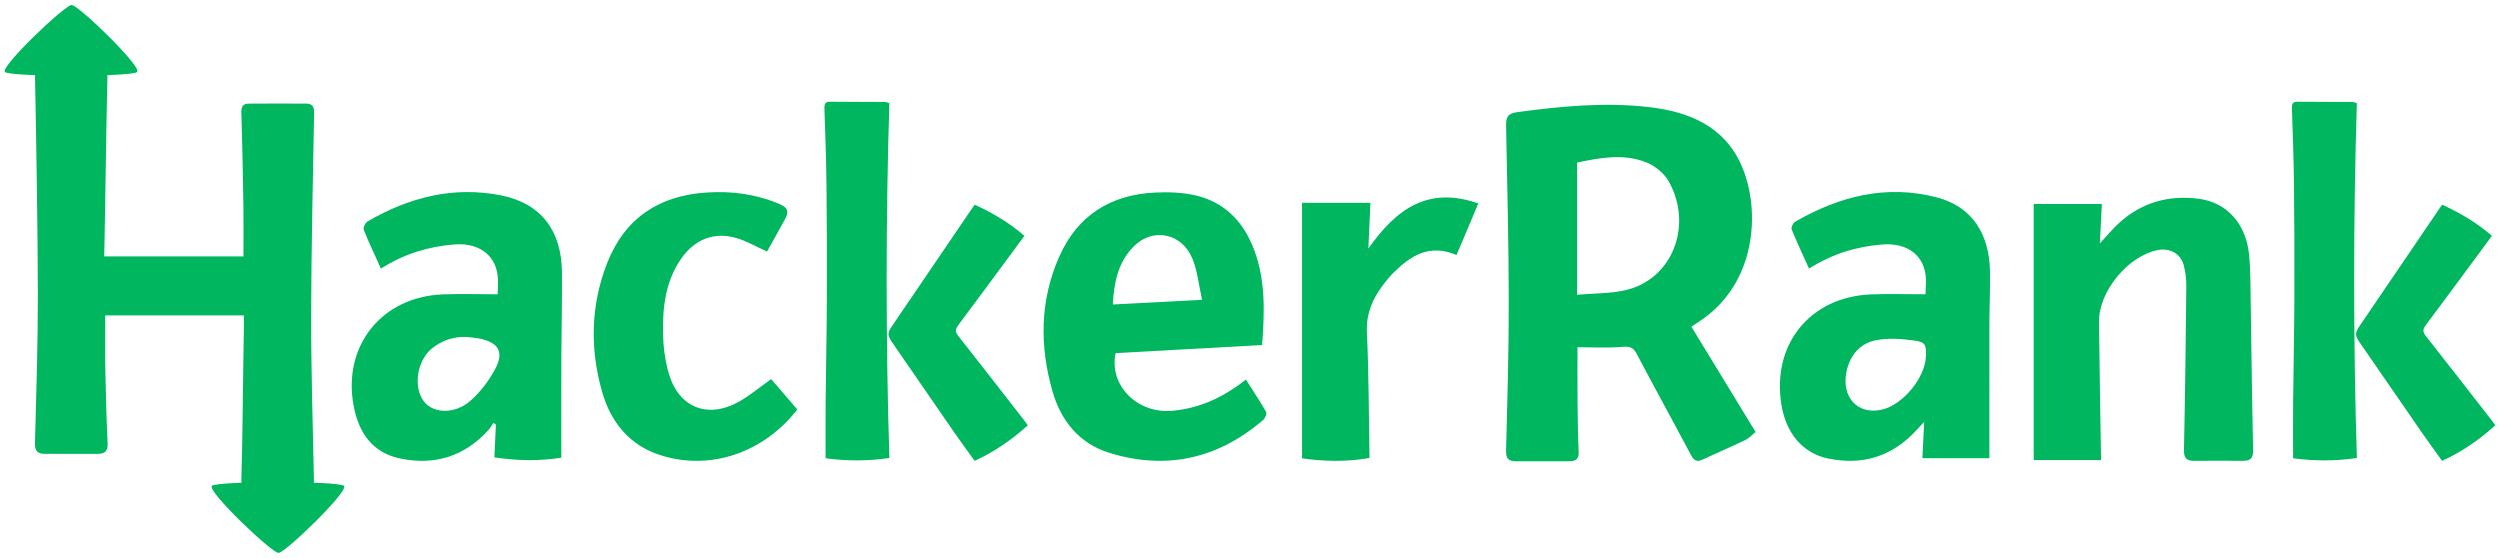
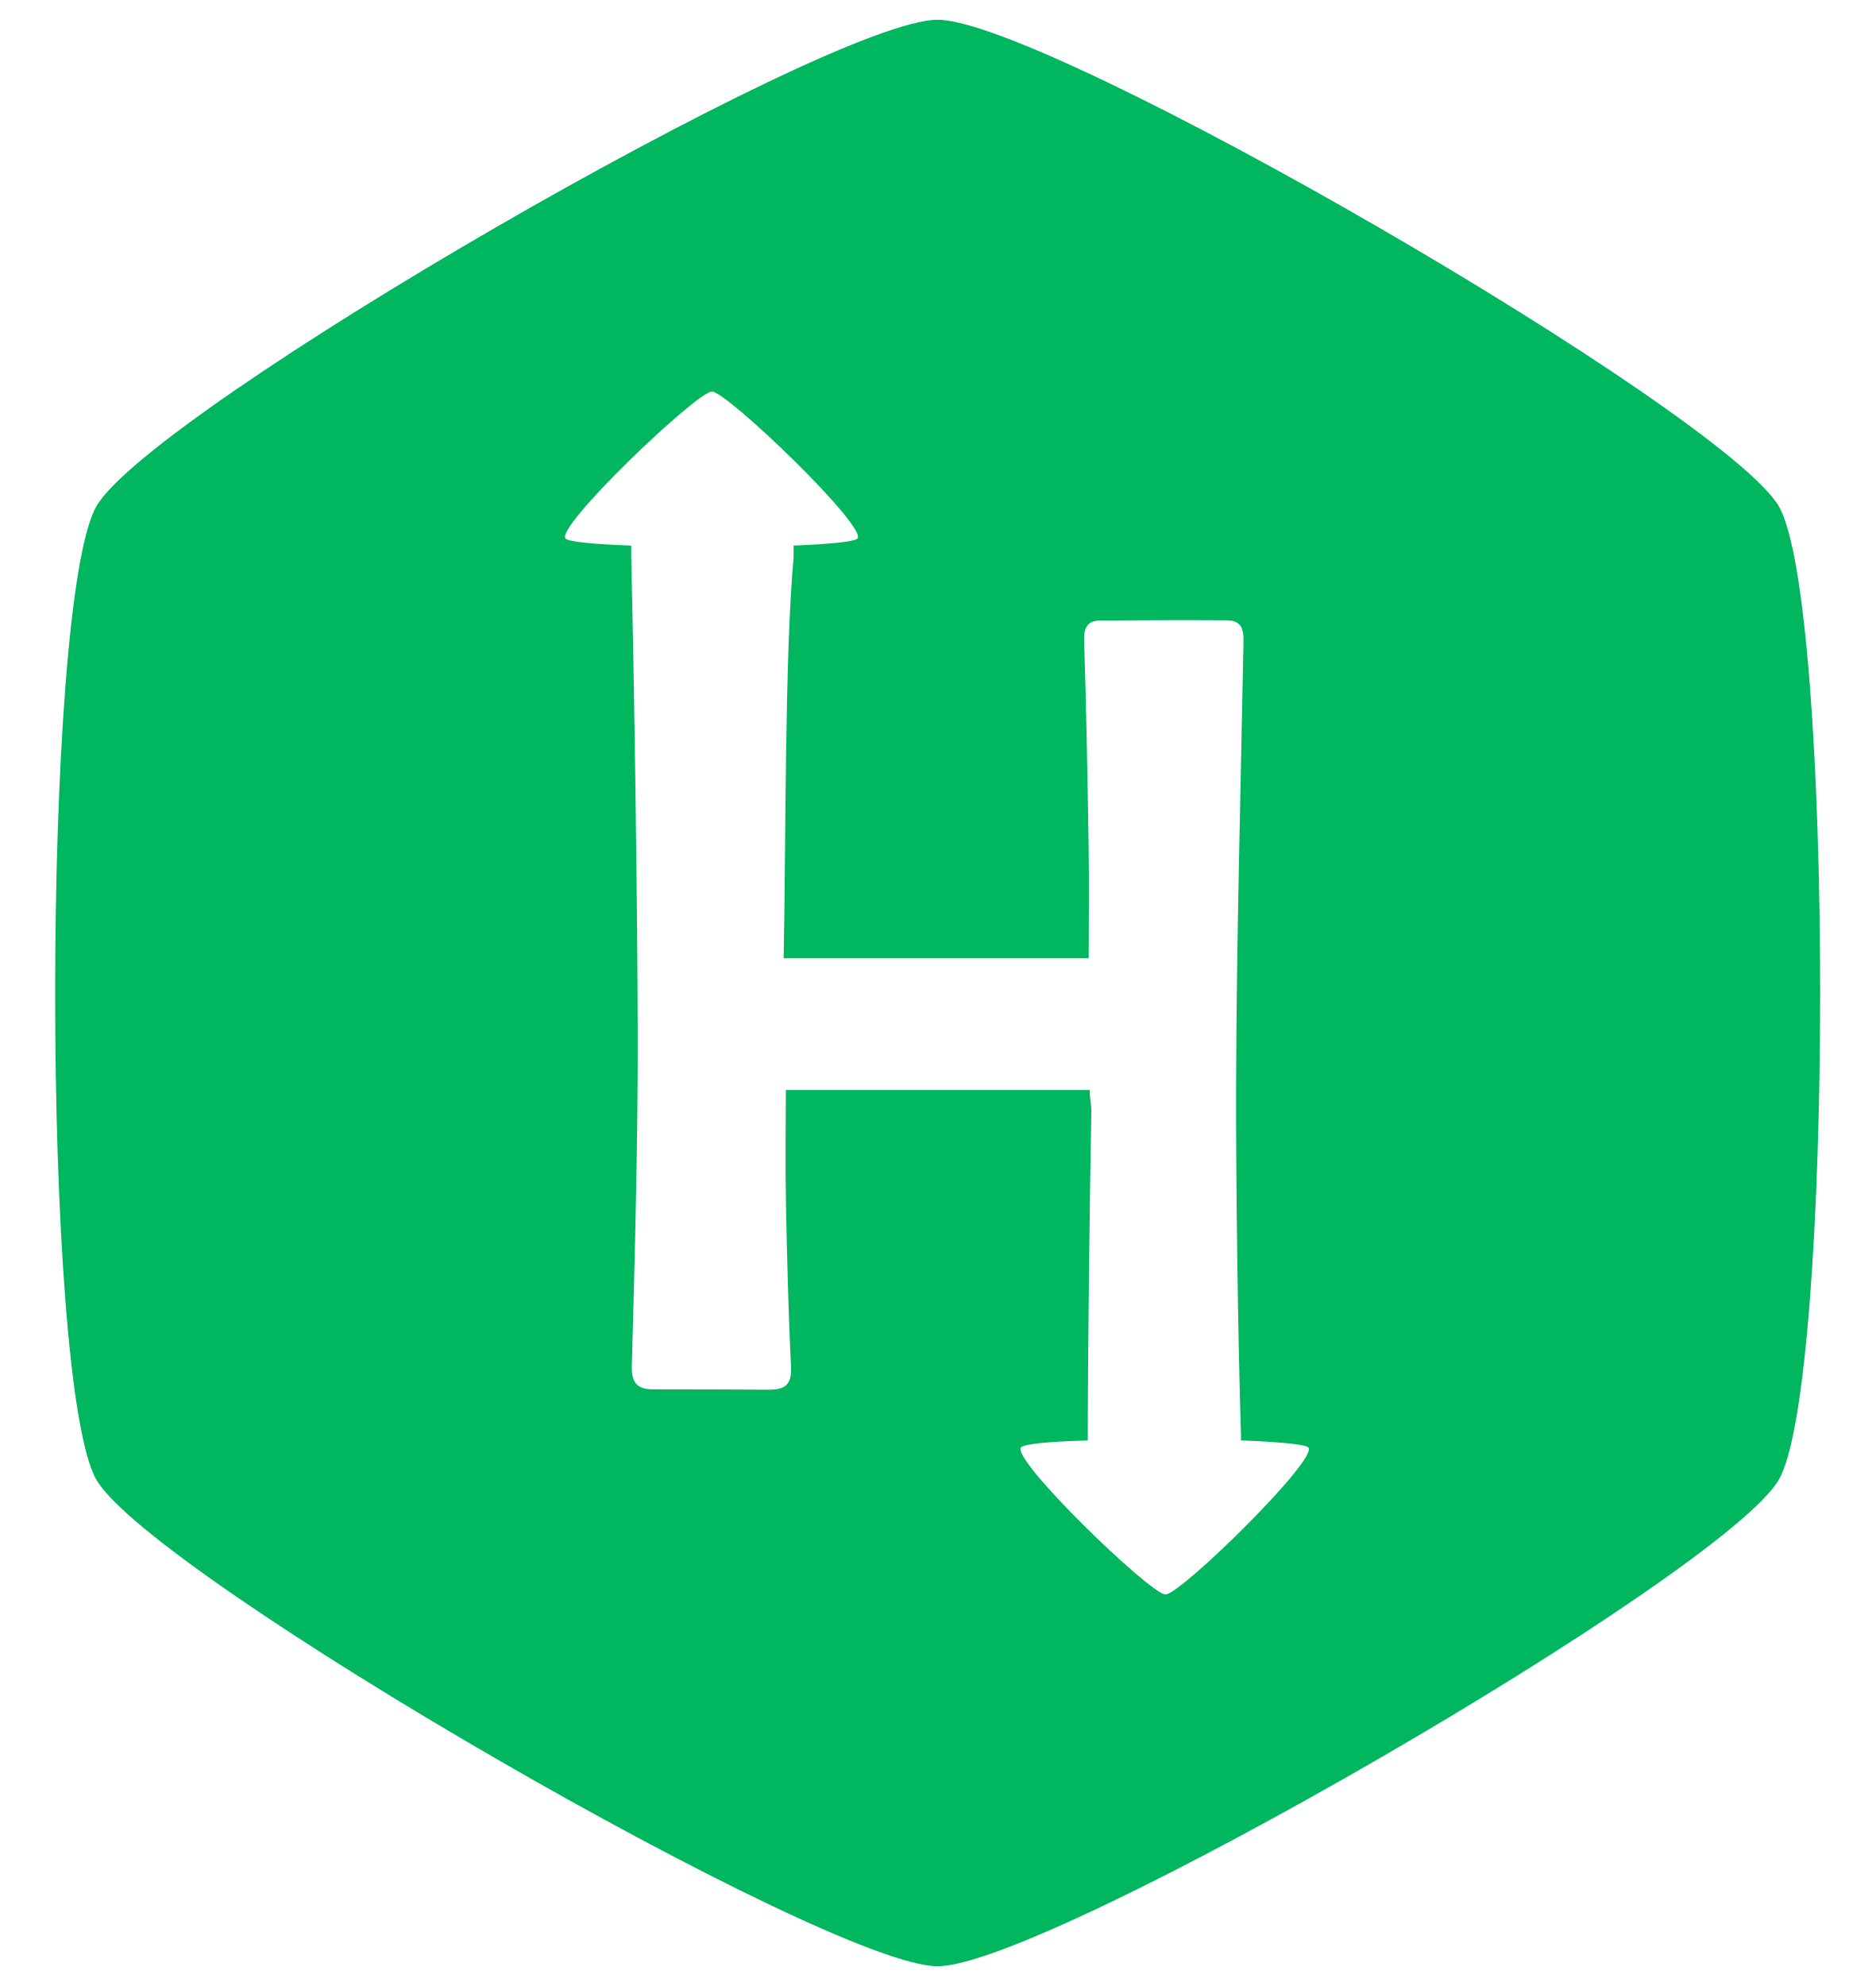
- <svg xmlns="http://www.w3.org/2000/svg" version="1.1" id="Layer_2" x="0px" y="0px" width="720px" height="160.667px" viewBox="0 0 720 160.667" enable-background="new 0 0 720 160.667" xml:space="preserve">
-   <g>
-     <path fill-rule="evenodd" clip-rule="evenodd" fill="#00B760" d="M487.117,94.086c6.197,10.157,12.248,20.075,18.494,30.318   c-1.004,0.806-1.881,1.806-2.986,2.338c-4.035,1.946-8.17,3.689-12.223,5.606c-1.797,0.852-2.605,0.202-3.463-1.413   c-5.141-9.684-10.441-19.282-15.547-28.983c-1.006-1.916-2.027-2.236-4.146-2.058c-4.268,0.362-8.586,0.107-12.926,0.107   c0,5.476-0.037,10.495,0.012,15.512c0.043,4.125,0.109,10.507,0.326,14.625c0.109,2.034-0.834,2.695-2.621,2.699   c-5.152,0.008-10.309-0.004-15.465,0.018c-2.088,0.008-2.891-0.812-2.83-3.06c0.361-13.495,0.797-29.249,0.777-42.748   c-0.025-16.875-0.426-33.75-0.764-50.624c-0.051-2.493,0.252-3.731,3.264-4.136c12.578-1.696,25.154-2.903,37.822-1.45   c11.555,1.326,21.758,5.49,26.717,16.833c5.703,13.051,4.256,34.348-12.381,45.047C488.557,93.118,487.947,93.535,487.117,94.086z    M454.191,84.889c4.861-0.44,9.723-0.287,14.271-1.404c13.195-3.24,19.178-18.539,12.182-31.158   c-1.326-2.395-4.041-4.605-6.615-5.608c-6.398-2.489-13.021-1.354-19.838,0.111C454.191,59.352,454.191,71.685,454.191,84.889z" />
-     <path fill-rule="evenodd" clip-rule="evenodd" fill="#00B760" d="M30.02,73.846c13.575,0,26.681,0,40.091,0   c0-5.043,0.063-9.881-0.014-14.718c-0.137-8.536-0.31-18.199-0.587-26.732c-0.055-1.692,0.474-2.538,2.104-2.548   c5.533-0.037,11.065-0.042,16.598-0.009c1.729,0.011,2.284,0.874,2.25,2.698c-0.367,19.138-0.793,39.403-0.856,58.542   c-0.039,11.908,0.516,35.086,0.802,46.995c0.016,0.646,0.002,1.296,0.002,2.44c-2.839,0.209-5.597,0.544-8.357,0.582   c-3.282,0.047-6.566-0.176-9.851-0.256c-1.888-0.045-2.763-0.635-2.69-2.859c0.356-10.878,0.51-33.03,0.729-43.912   c0.02-1.006,0.002-2.012,0.002-3.239c-13.417,0-26.519,0-39.932,0c0,5.219-0.081,10.338,0.02,15.453   c0.133,6.753,0.328,14.631,0.665,21.375c0.114,2.266-0.79,3.056-2.868,3.048c-5.065-0.017-10.129-0.014-15.194-0.002   c-2.05,0.007-2.931-0.738-2.868-3.024c0.383-13.88,0.85-28.891,0.835-42.772c-0.017-16.605-0.45-44.478-0.79-61.081   c-0.08-3.9-0.113-4.116,3.911-4.197c4.405-0.089,8.815-0.085,13.222,0.012c3.773,0.083,3.755,0.227,3.664,3.849   C30.585,36.333,30.319,60.447,30.02,73.846z" />
-     <g>
-       <path fill-rule="evenodd" clip-rule="evenodd" fill="#00B760" d="M678.783,131.907c-6.289,0.921-12.445,0.88-18.373,0.075    c0-4.797-0.039-11.546,0.008-16.039c0.104-10.066,0.316-20.13,0.357-30.193c0.049-10.844,0.008-21.688-0.111-32.532    c-0.082-7.336-0.344-14.67-0.592-22.003c-0.041-1.229,0.203-1.918,1.545-1.912c5.32,0.029,10.643,0.037,15.967,0.076    c0.365,0.003,0.73,0.206,1.191,0.342C677.742,62.995,677.734,98.483,678.783,131.907z" />
-       <path fill-rule="evenodd" clip-rule="evenodd" fill="#00B760" d="M717.672,67.925c-6.447,8.725-12.701,17.242-19.035,25.7    c-0.883,1.182-0.957,1.935-0.012,3.128c6.379,8.075,12.676,16.213,19,24.332c0.334,0.429,0.643,0.874,1.031,1.405    c-4.639,4.157-9.6,7.641-15.33,10.233c-2.027-2.823-4.035-5.548-5.963-8.328c-5.955-8.593-11.881-17.204-17.809-25.816    c-1.363-1.981-1.334-2.727-0.018-4.661c7.754-11.402,15.506-22.808,23.258-34.21c0.154-0.224,0.332-0.434,0.578-0.753    C708.506,61.33,713.312,64.125,717.672,67.925z" />
-     </g>
-     <g>
-       <path fill-rule="evenodd" clip-rule="evenodd" fill="#00B760" d="M256.141,131.907c-6.291,0.921-12.445,0.88-18.373,0.075    c0-4.797-0.04-11.546,0.008-16.039c0.104-10.066,0.317-20.13,0.358-30.193c0.047-10.844,0.007-21.688-0.113-32.532    c-0.083-7.336-0.342-14.67-0.592-22.003c-0.04-1.229,0.205-1.918,1.546-1.912c5.322,0.029,10.643,0.037,15.966,0.076    c0.367,0.003,0.732,0.206,1.192,0.342C255.1,62.995,255.092,98.483,256.141,131.907z" />
-       <path fill-rule="evenodd" clip-rule="evenodd" fill="#00B760" d="M295.03,67.925c-6.449,8.725-12.702,17.242-19.036,25.7    c-0.883,1.182-0.958,1.935-0.012,3.128c6.379,8.075,12.677,16.213,19,24.332c0.333,0.429,0.644,0.874,1.032,1.405    c-4.638,4.157-9.6,7.641-15.332,10.233c-2.025-2.823-4.034-5.548-5.962-8.328c-5.954-8.593-11.881-17.204-17.807-25.816    c-1.363-1.981-1.335-2.727-0.02-4.661c7.755-11.402,15.507-22.808,23.261-34.21c0.152-0.224,0.331-0.434,0.577-0.753    C285.863,61.33,290.67,64.125,295.03,67.925z" />
-     </g>
-     <path fill-rule="evenodd" clip-rule="evenodd" fill="#00B760" d="M143.326,84.752c0-1.597,0.238-3.676-0.045-5.681   c-0.836-5.924-5.712-9.194-12.401-8.665c-7.398,0.585-14.327,2.605-21.172,6.949c-1.759-3.89-3.482-7.485-4.953-11.182   c-0.233-0.586,0.44-2.02,1.083-2.393c11.964-6.954,24.754-10.264,38.536-7.493c11.409,2.293,17.364,10.072,17.469,22.175   c0.07,8.16-0.142,16.323-0.174,24.485c-0.035,9.081-0.008,19.29-0.008,28.857c-5.953,0.978-12.559,0.952-19.283-0.082   c0.157-2.988,0.297-6.774,0.437-9.434c-0.243-0.158-0.485-0.315-0.727-0.475c-0.453,0.659-0.835,1.38-1.365,1.968   c-6.879,7.64-15.461,10.328-25.423,8.277c-8.14-1.675-12.01-7.523-13.452-15.178c-3.261-17.299,8.13-31.471,25.772-32.103   C132.759,84.597,137.911,84.752,143.326,84.752z M134.318,97.026c-3.717-0.091-7.026,0.984-9.911,3.32   c-4.322,3.497-5.477,11.151-2.315,15.271c2.68,3.491,8.881,3.758,13.38-0.19c2.933-2.574,5.464-5.925,7.264-9.402   c2.408-4.647,0.801-7.276-4.257-8.431C137.12,97.282,135.707,97.209,134.318,97.026z" />
-     <path fill-rule="evenodd" clip-rule="evenodd" fill="#00B760" d="M572.943,131.957c-5.979,0-12.537,0-19.295,0   c0.17-3.101,0.316-6.916,0.51-10.46c-1.07,1.15-1.646,1.764-2.215,2.384c-6.939,7.562-15.502,10.241-25.475,8.164   c-7.303-1.52-12.096-7.247-13.432-15.546c-2.803-17.421,8.35-31.102,25.975-31.724c5.129-0.181,10.27-0.027,15.537-0.027   c0-1.631,0.305-3.903-0.061-6.061c-0.979-5.753-5.85-8.817-12.438-8.27c-7.309,0.608-14.162,2.572-21.047,6.94   c-1.748-3.87-3.484-7.536-5.006-11.289c-0.215-0.535,0.393-1.859,0.979-2.196c12.779-7.37,26.346-10.846,40.957-6.987   c9.828,2.596,15.027,10.258,15.195,21.409c0.076,4.875-0.166,9.752-0.178,14.628C572.922,105.375,572.943,118.956,572.943,131.957z    M554.66,102.614c0.105-3.27-0.094-4.077-3.176-4.508c-3.713-0.521-7.67-0.839-11.289-0.104c-4.48,0.912-7.373,4.26-8.371,8.899   c-1.615,7.499,3.182,12.684,10.197,11.06C548.039,116.568,554.463,108.769,554.66,102.614z" />
-     <path fill-rule="evenodd" clip-rule="evenodd" fill="#00B760" d="M363.488,99.374c-14.358,0.791-28.295,1.558-42.19,2.321   c-1.969,9.297,6.256,17.495,16.23,16.616c7.832-0.688,14.608-3.733,21.288-9c2.046,3.213,4.048,6.202,5.825,9.315   c0.27,0.473-0.248,1.806-0.799,2.279c-13.102,11.276-28.056,14.604-44.527,9.462c-8.481-2.648-13.76-9.234-16.156-17.518   c-3.796-13.126-3.708-26.354,1.948-39.046c5.225-11.723,14.672-17.689,27.364-18.339c3.981-0.202,8.135-0.068,11.989,0.843   c7.681,1.818,12.984,6.842,16.098,14.075C364.547,79.647,364.24,89.347,363.488,99.374z M346.19,86.34   c-0.954-4.231-1.299-8.317-2.805-11.917c-3.065-7.331-11.384-8.934-16.819-3.505c-4.507,4.501-5.729,10.277-6.084,16.773   C328.979,87.244,337.175,86.813,346.19,86.34z" />
-     <path fill-rule="evenodd" clip-rule="evenodd" fill="#00B760" d="M605.104,132.493c-6.508,0-13.07,0-19.402,0   c0-24.721,0-48.975,0-73.74c6.246,0,12.809,0,19.635,0c-0.195,3.796-0.375,7.293-0.58,11.334c2.068-2.209,3.652-4.135,5.473-5.806   c6.566-6.034,14.461-8.183,23.139-7.016c8.031,1.081,13.422,7.25,14.33,15.773c0.258,2.418,0.365,4.859,0.406,7.293   c0.262,16.412,0.43,32.825,0.789,49.234c0.053,2.409-0.725,3.182-2.949,3.157c-4.688-0.051-9.377-0.051-14.062-0.001   c-2.271,0.021-2.953-0.891-2.902-3.223c0.328-15.66,0.523-31.324,0.676-46.986c0.02-2.039-0.217-4.14-0.736-6.105   c-0.891-3.348-4.014-5.055-7.447-4.391c-8.572,1.662-17.051,11.88-16.961,20.635C604.645,105.68,604.891,118.702,605.104,132.493z" />
-     <path fill-rule="evenodd" clip-rule="evenodd" fill="#00B760" d="M222.093,109.179c2.425,2.815,5.016,5.822,7.531,8.744   c-9.809,12.638-25.287,17.706-39.442,13.162c-9.027-2.897-14.318-9.613-16.787-18.274c-3.552-12.471-3.287-25.062,1.544-37.243   c5.089-12.831,14.948-19.237,28.537-20.126c7.288-0.477,14.361,0.455,21.151,3.376c2.176,0.936,2.629,2.139,1.584,4.069   c-1.771,3.263-3.599,6.498-5.3,9.56c-3.306-1.484-5.987-3.085-8.889-3.913c-6.36-1.813-11.884,0.38-15.723,5.797   c-4.568,6.447-5.471,13.883-5.358,21.442c0.06,3.892,0.567,7.893,1.625,11.63c2.811,9.938,11.151,13.329,20.187,8.313   C215.836,114.004,218.574,111.67,222.093,109.179z" />
-     <path fill-rule="evenodd" clip-rule="evenodd" fill="#00B760" d="M374.988,58.399c6.328,0,12.893,0,19.695,0   c-0.195,4.347-0.375,8.245-0.6,13.192c7.98-11.312,17.088-18.106,31.67-12.996c-2.189,5.183-4.197,9.937-6.27,14.847   c-7.955-3.355-13.328,0.294-18.27,5.212c-1.061,1.055-2,2.244-2.908,3.437c-3.076,4.04-4.885,8.318-4.635,13.704   c0.559,11.885,0.527,23.797,0.748,36.099c-6.477,1.165-13.086,1.01-19.432,0.115C374.988,107.381,374.988,83.12,374.988,58.399z" />
-     <path fill="#00B760" d="M20.625,1.435c-1.976,0-20.655,17.838-19.201,19.292c1.455,1.455,36.635,1.454,38.087,0   C40.964,19.274,22.6,1.435,20.625,1.435z" />
-     <path fill="#00B760" d="M80.205,159.231c-1.977,0-20.657-17.838-19.202-19.291c1.456-1.455,36.635-1.454,38.088,0   C100.545,141.392,82.18,159.231,80.205,159.231z" />
-   </g>
+ <svg xmlns="http://www.w3.org/2000/svg" version="1.1" id="Layer_4" x="0px" y="0px" width="612px" height="648px" viewBox="0 0 612 648" enable-background="new 0 0 612 648" xml:space="preserve">
+   <path fill="#00B760" d="M580.529,165.226C562.556,134.278,341.907,6.45,305.981,6.45c-35.922,0-256.662,127.509-274.538,158.775  c-17.877,31.271-17.972,286.291-0.003,317.557C49.415,514.047,270.077,641.55,305.981,641.55s256.584-127.664,274.544-158.771  C598.484,451.67,598.498,196.174,580.529,165.226z M380.366,520.256c-4.916,0-50.74-44.372-47.136-47.993  c1.081-1.082,7.77-1.842,21.77-2.273v-1.198c0-27.956,0.646-79.77,1.16-105.877c0.052-2.51-0.55-4.251-0.55-7.251  c-33.316,0-65.843,0-99.146,0c0,12-0.211,24.915,0.044,37.634c0.332,16.795,0.814,35.986,1.651,52.764  c0.28,5.635-1.956,7.396-7.124,7.374c-12.57-0.035-25.148-0.139-37.726-0.104c-5.085,0.015-7.277-1.893-7.121-7.573  c0.955-34.525,1.963-71.89,1.926-106.424C208.075,298.029,207,223.256,206,181.951v-3.929c-12-0.433-20.324-1.194-21.411-2.287  c-3.622-3.618,42.846-47.989,47.742-47.989c4.906,0,51.073,44.382,47.47,47.989c-1.083,1.084-9.801,1.844-20.801,2.278v3.925  c-3,31.937-2.52,98.725-3.262,130.725c33.72,0,66.259,0,99.555,0c0-13,0.163-25.011-0.031-37.038  c-0.341-21.233-0.771-45.488-1.46-66.717c-0.13-4.205,1.176-6.413,5.224-6.447c13.734-0.096,27.477-0.157,41.217-0.069  c4.297,0.021,5.674,2.136,5.58,6.679c-0.908,47.6-2.284,97.997-2.429,145.608C403.306,383.333,404,437.89,405,468.257v1.72  c11,0.432,20.86,1.195,21.946,2.286C430.552,475.884,385.275,520.256,380.366,520.256z" />
</svg>
